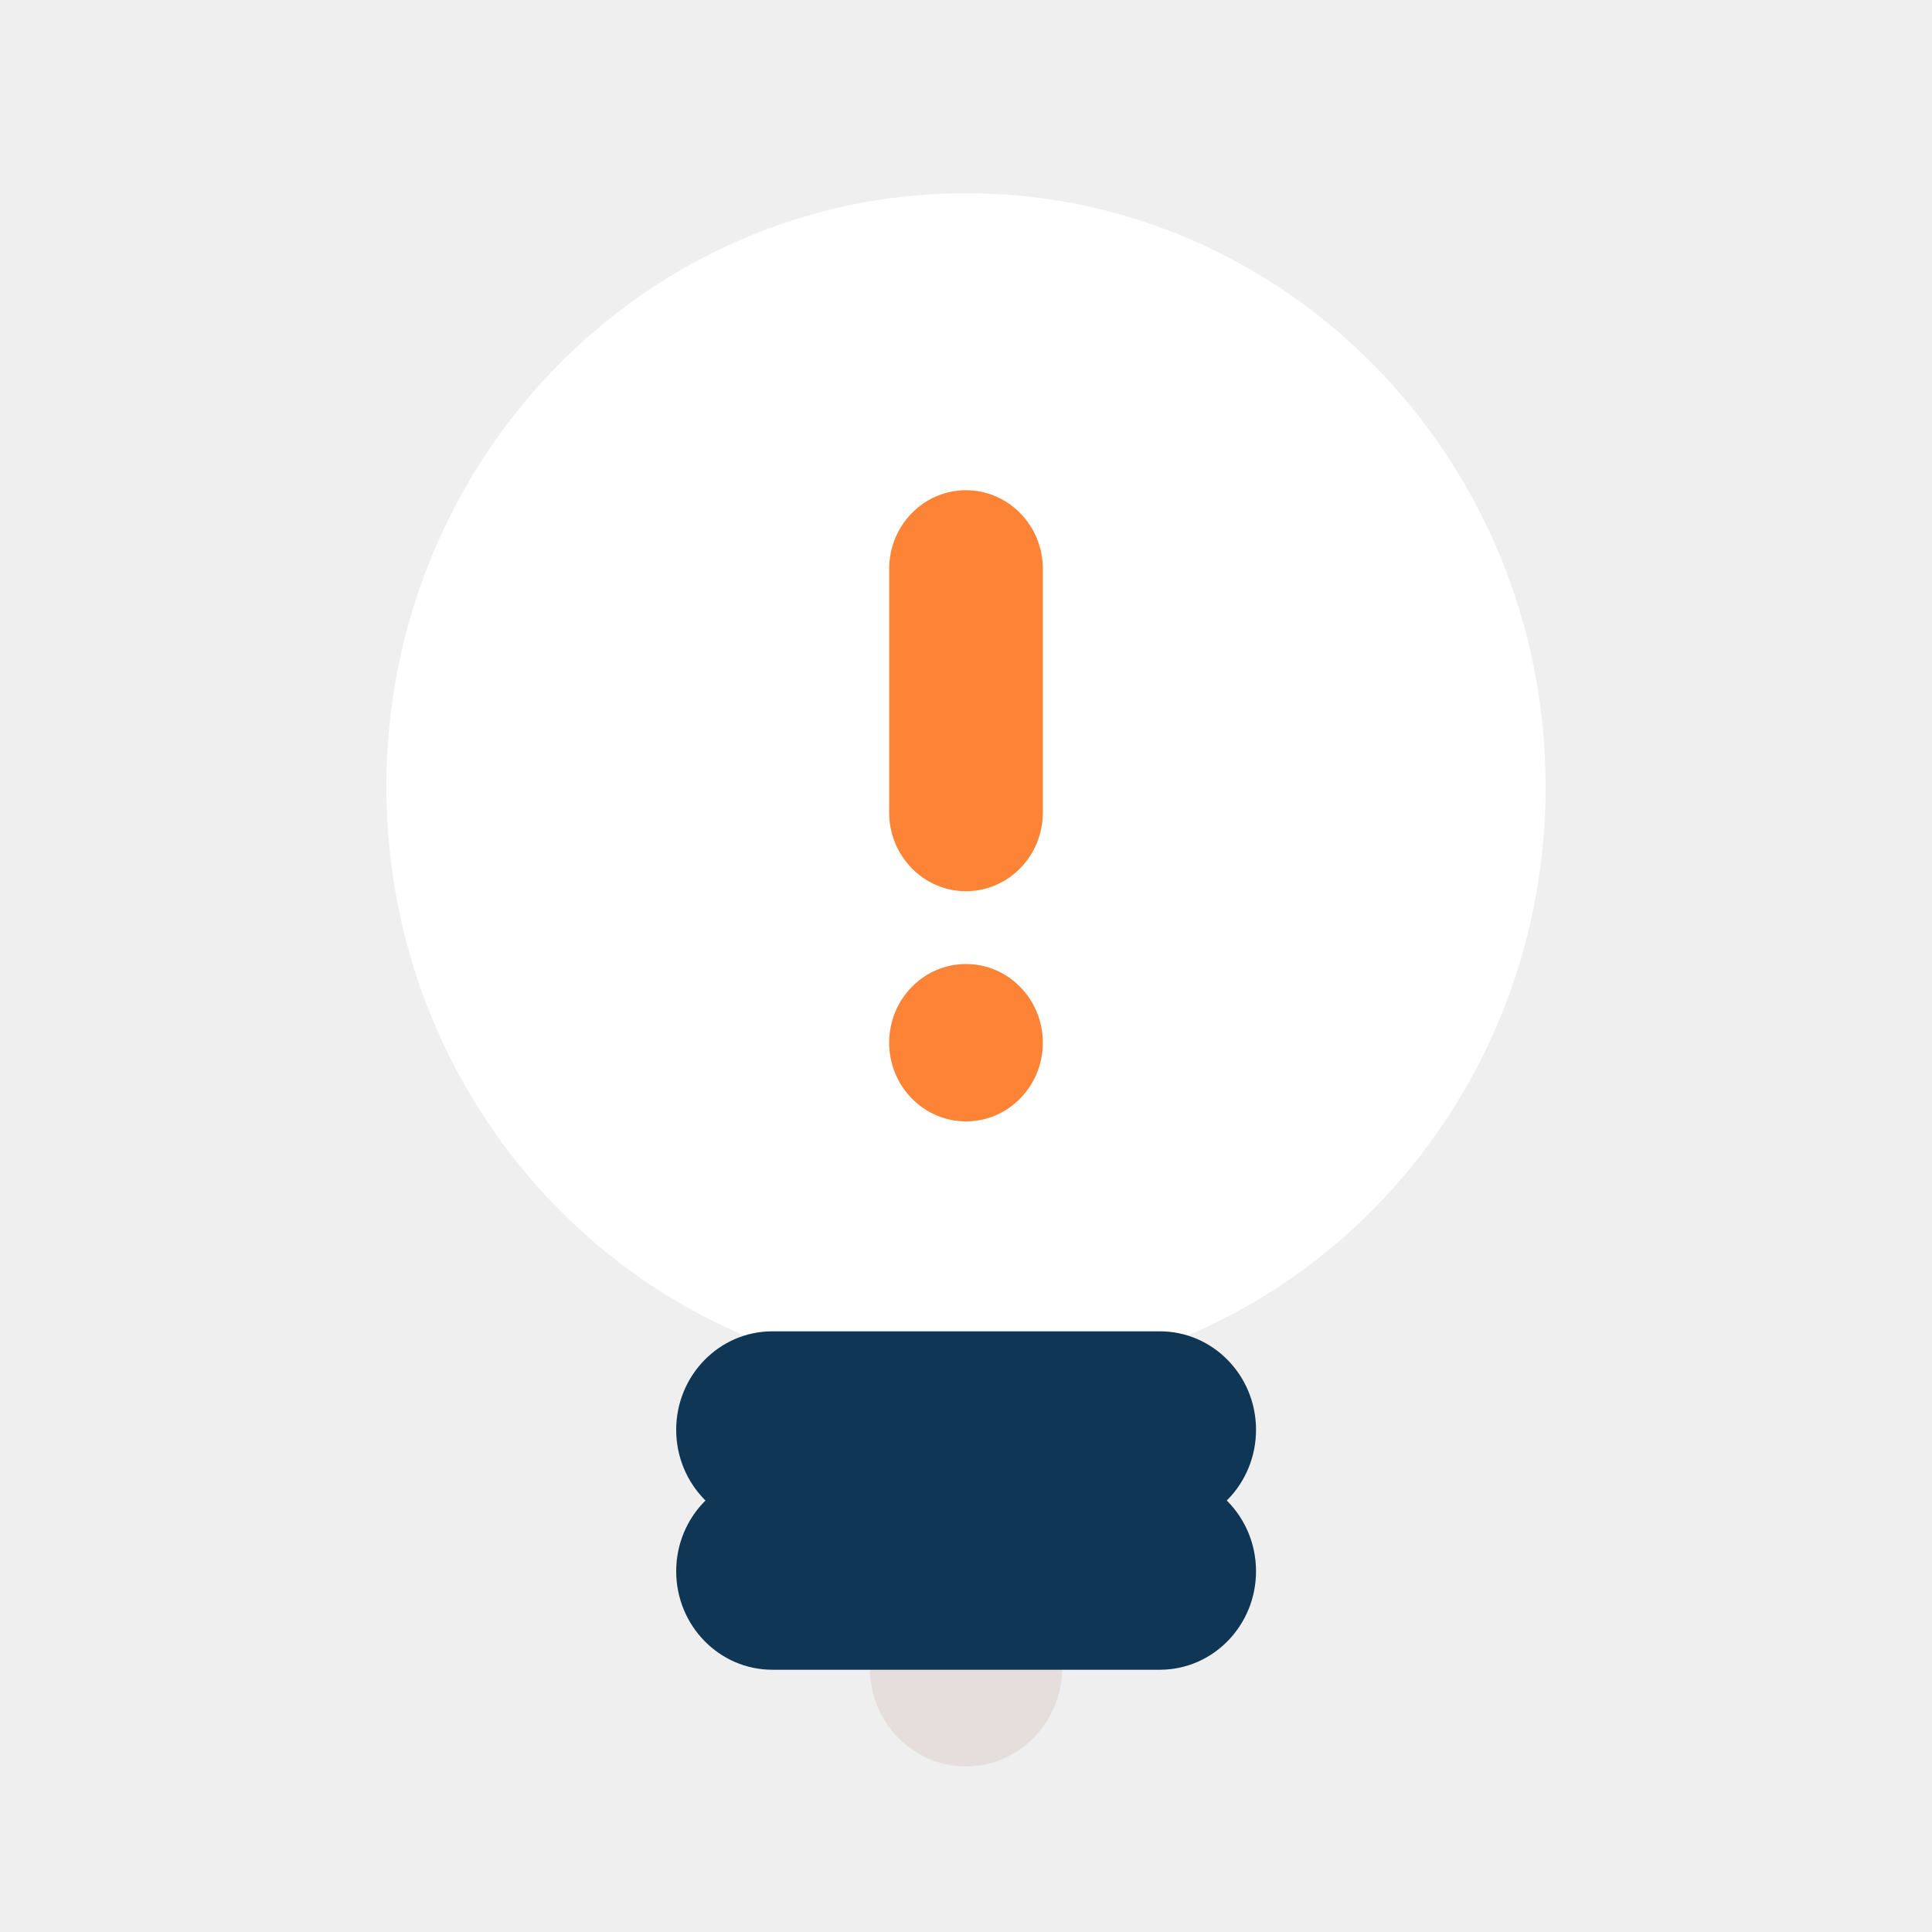
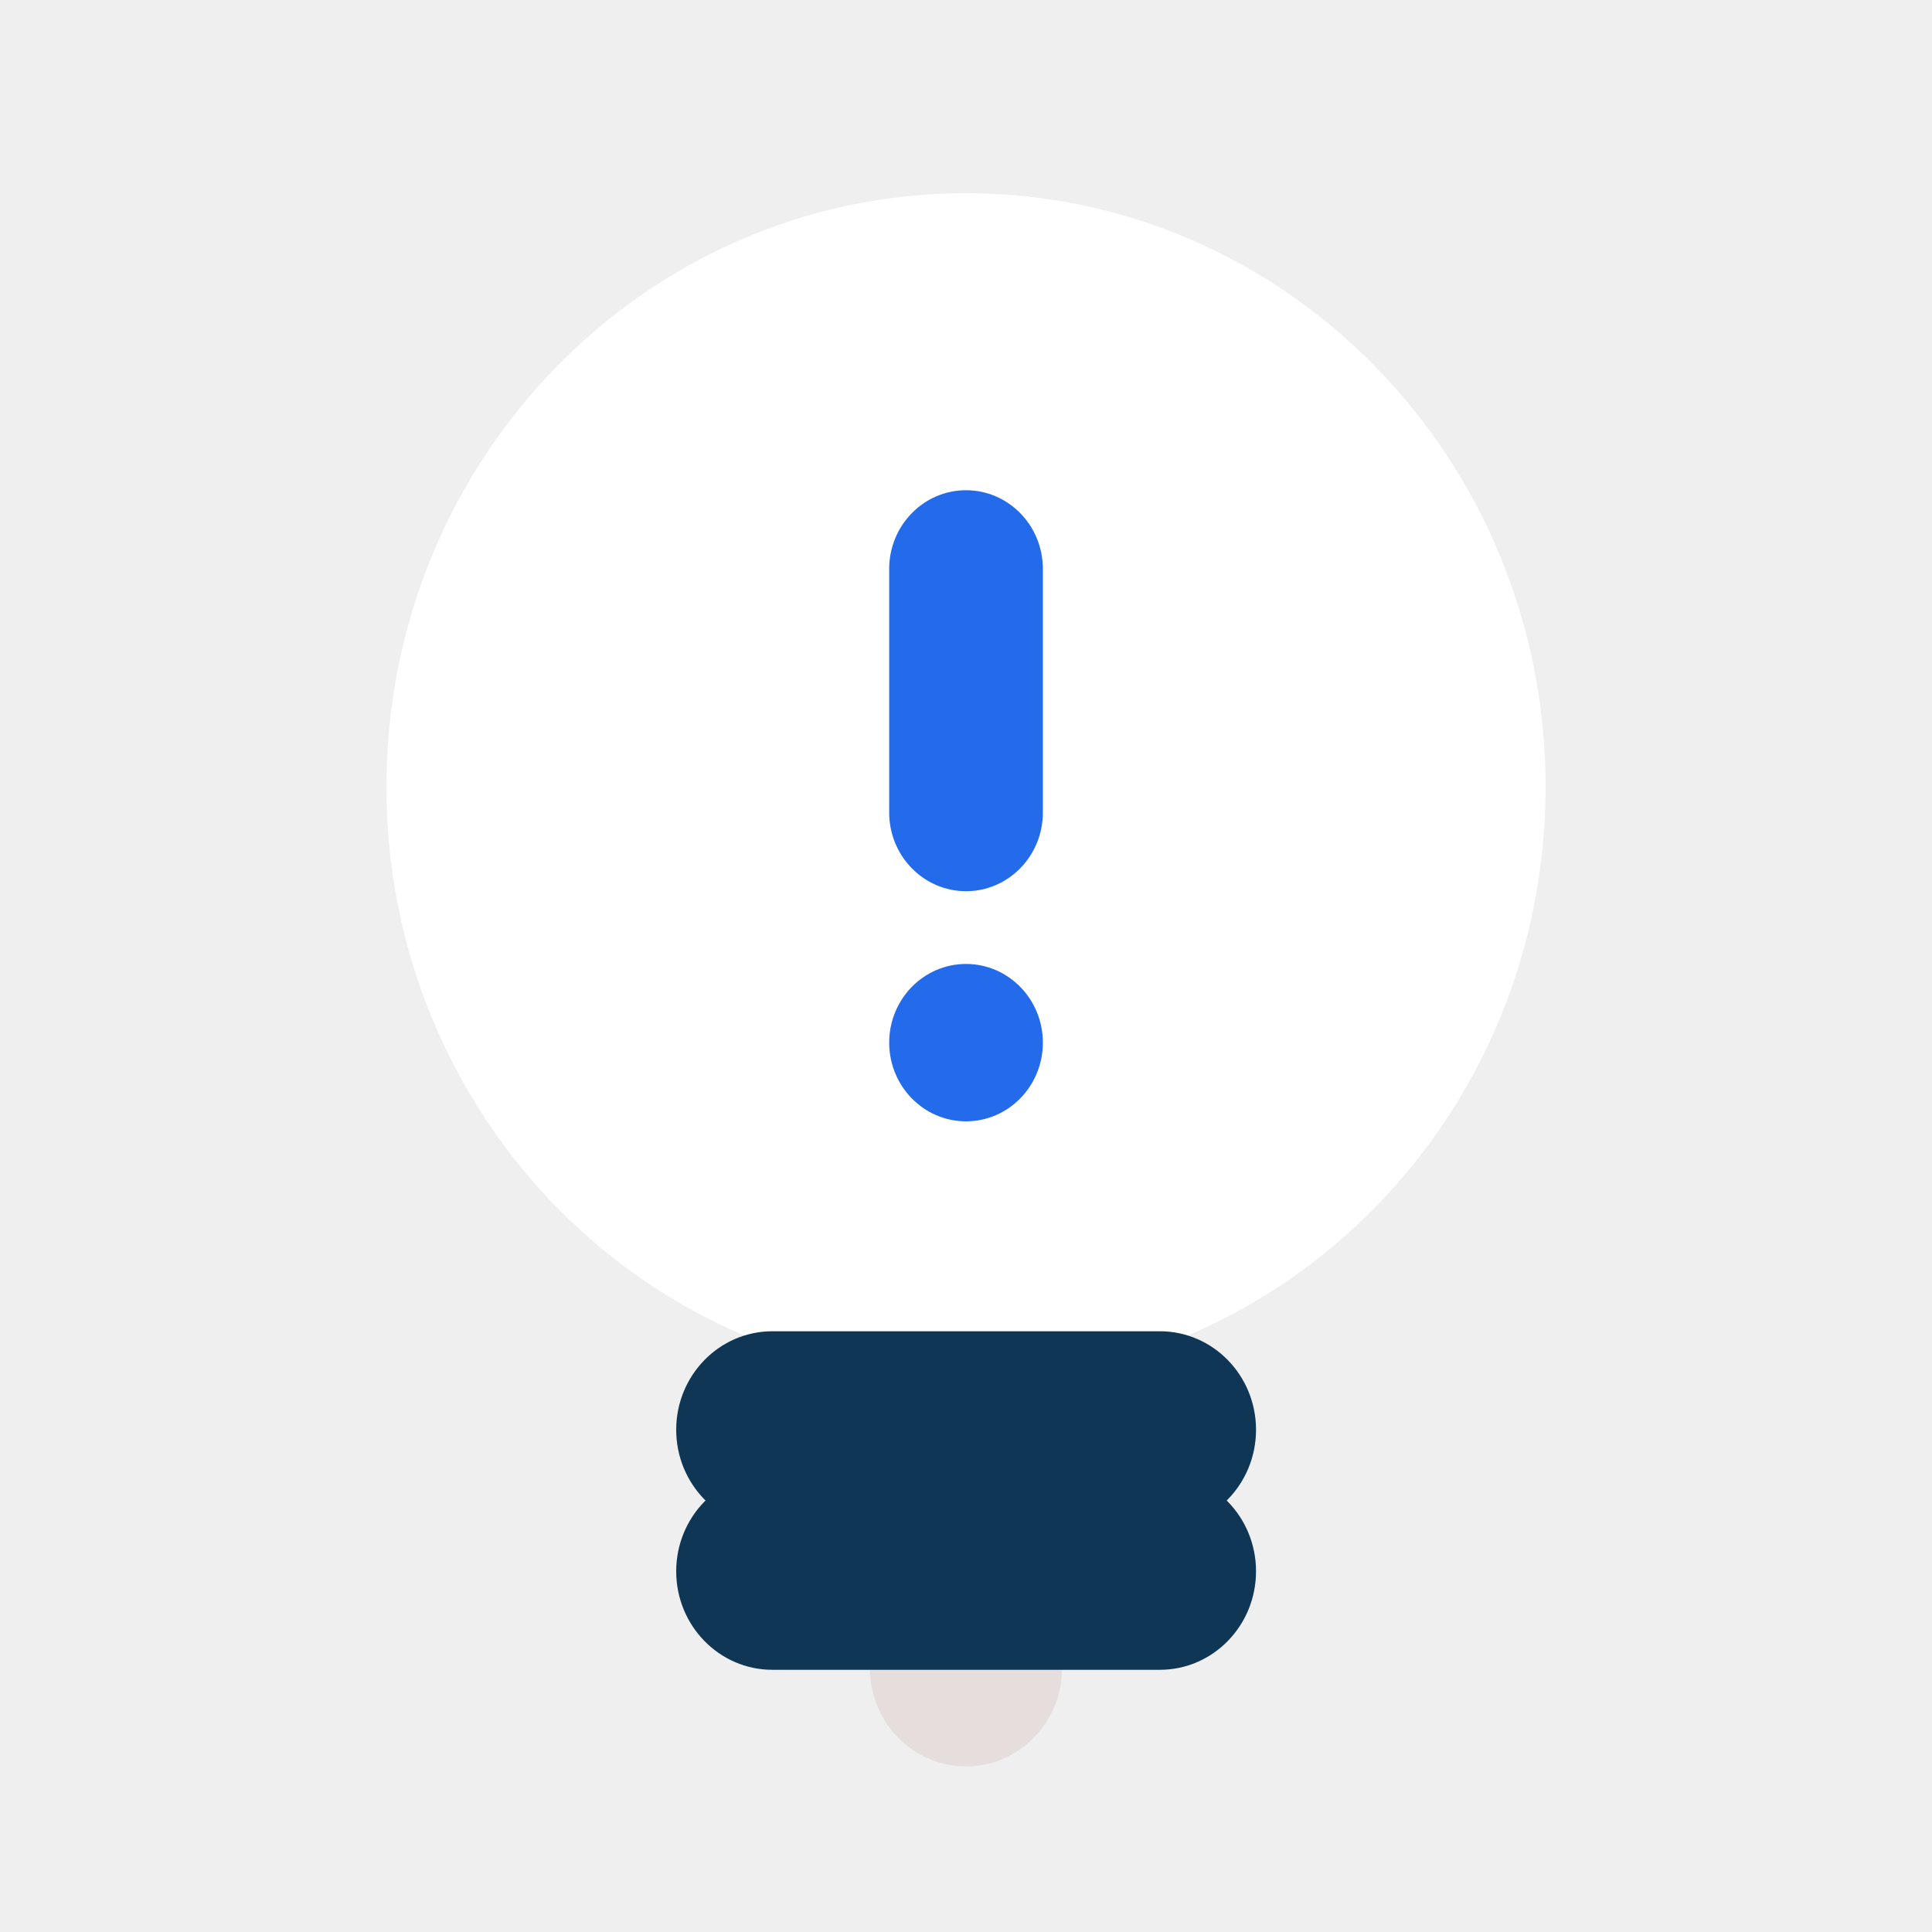
<svg xmlns="http://www.w3.org/2000/svg" width="70" height="70" viewBox="0 0 70 70" fill="none">
  <rect opacity="0.02" width="70" height="70" fill="#D9D9D9" />
-   <g clip-path="url(#clip0_1197_867)">
+   <g clip-path="url(#clip0_1248_1974)">
    <path d="M56 28.508C56 40.391 46.602 50.016 35 50.016C23.398 50.016 14 40.391 14 28.508C14 16.625 23.406 7 35 7C46.594 7 56 16.633 56 28.508Z" fill="white" />
-     <path d="M45.508 51.804C45.508 53.774 43.947 55.373 42.024 55.373H27.984C26.061 55.373 24.5 53.774 24.5 51.804C24.5 49.835 26.061 48.236 27.984 48.236H42.024C43.947 48.236 45.508 49.835 45.508 51.804Z" fill="#0F3654" />
-     <path d="M35 64.001C33.077 64.001 31.516 62.402 31.516 60.433V58.076C31.516 56.106 33.077 54.508 35 54.508C36.923 54.508 38.484 56.106 38.484 58.076V60.433C38.484 62.402 36.923 64.001 35 64.001Z" fill="#E6DEDD" />
-     <path d="M45.508 56.929C45.508 58.899 43.947 60.498 42.024 60.498H27.984C26.061 60.498 24.5 58.899 24.5 56.929C24.5 54.96 26.061 53.361 27.984 53.361H42.024C43.947 53.361 45.508 54.96 45.508 56.929Z" fill="#0F3654" />
-     <path d="M37.784 29.439C37.784 31.013 36.537 32.29 35 32.29C33.463 32.29 32.216 31.013 32.216 29.439V20.613C32.216 19.039 33.463 17.762 35 17.762C36.537 17.762 37.784 19.039 37.784 20.613V29.439Z" fill="#FD8337" />
-     <path d="M37.784 37.779C37.784 39.353 36.537 40.63 35 40.63C33.463 40.63 32.216 39.353 32.216 37.779C32.216 36.205 33.463 34.928 35 34.928C36.537 34.928 37.784 36.205 37.784 37.779Z" fill="#FD8337" />
+     <path d="M45.508 51.803C45.508 53.772 43.947 55.371 42.024 55.371H27.984C26.061 55.371 24.5 53.772 24.5 51.803C24.5 49.833 26.061 48.234 27.984 48.234H42.024C43.947 48.234 45.508 49.833 45.508 51.803Z" fill="#0F3654" />
+     <path d="M34.999 64.001C33.077 64.001 31.516 62.402 31.516 60.433V58.076C31.516 56.106 33.077 54.508 34.999 54.508C36.922 54.508 38.483 56.106 38.483 58.076V60.433C38.483 62.402 36.922 64.001 34.999 64.001Z" fill="#E6DEDD" />
+     <path d="M45.508 56.931C45.508 58.901 43.947 60.5 42.024 60.5H27.984C26.061 60.5 24.5 58.901 24.5 56.931C24.5 54.962 26.061 53.363 27.984 53.363H42.024C43.947 53.363 45.508 54.962 45.508 56.931Z" fill="#0F3654" />
+     <path d="M37.785 29.439C37.785 31.013 36.538 32.29 35.001 32.29C33.464 32.29 32.217 31.013 32.217 29.439V20.613C32.217 19.039 33.464 17.762 35.001 17.762C36.538 17.762 37.785 19.039 37.785 20.613V29.439Z" fill="#246BEB" />
+     <path d="M37.785 37.777C37.785 39.351 36.538 40.628 35.001 40.628C33.464 40.628 32.217 39.351 32.217 37.777C32.217 36.203 33.464 34.926 35.001 34.926C36.538 34.926 37.785 36.203 37.785 37.777Z" fill="#246BEB" />
  </g>
  <defs>
-     <clipPath id="clip0_1197_867">
+     <clipPath id="clip0_1248_1974">
      <rect width="42" height="57" fill="white" transform="translate(14 7)" />
    </clipPath>
  </defs>
</svg>
